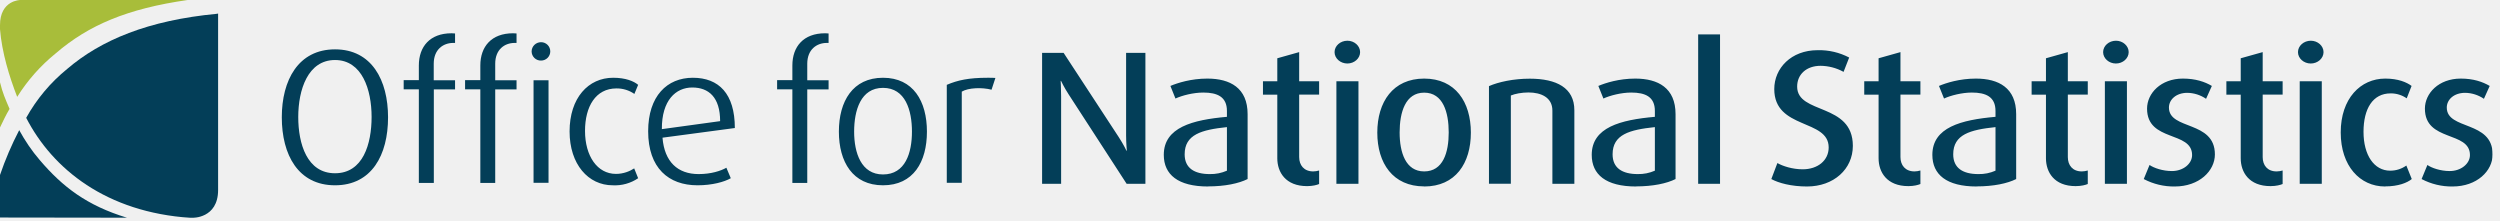
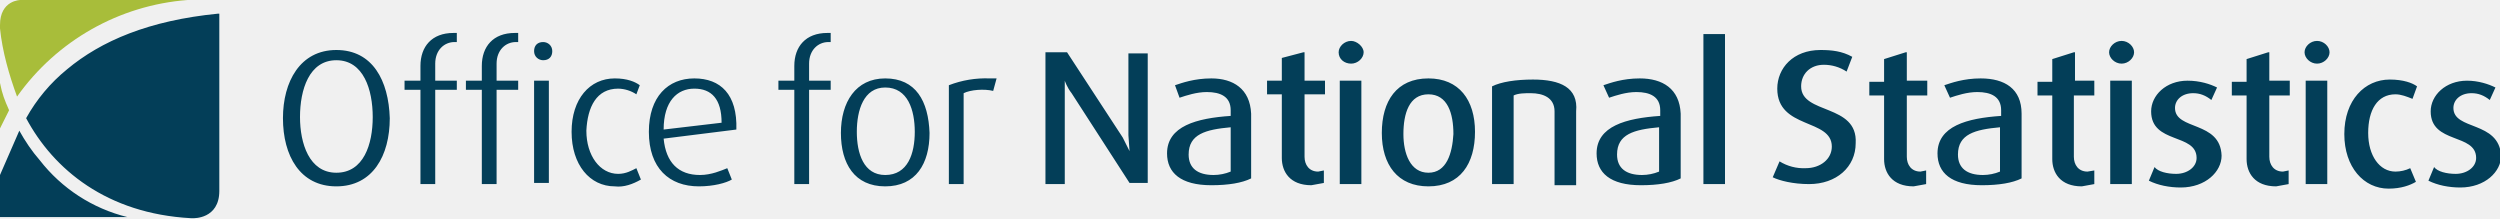
- <svg xmlns="http://www.w3.org/2000/svg" xmlns:xlink="http://www.w3.org/1999/xlink" width="272" height="24">
-   <defs>
-     <path id="a" d="M0 23.71h271.2V0H0z" />
-   </defs>
-   <g fill="none" fill-rule="evenodd">
-     <path d="M36.45 6.53c-2.95 0-4 3.23-4 6.2 0 2.91.95 6.12 4 6.12 3.06 0 3.98-3.2 3.98-6.13 0-2.96-1.03-6.19-3.98-6.19m0 13.63c-4 0-5.79-3.31-5.79-7.4 0-4.03 1.79-7.39 5.79-7.39s5.77 3.36 5.77 7.4c0 4.08-1.77 7.39-5.77 7.39M47.2 9.72V19.9h-1.63V9.72h-1.65v-1h1.65v-1.6c0-2.04 1.2-3.5 3.56-3.5l.38.02v1.03h-.19c-1.12 0-2.13.73-2.13 2.26v1.8h2.32v1H47.2zM53.88 9.72V19.9h-1.62V9.72H50.6v-1h1.66v-1.6c0-2.04 1.2-3.5 3.56-3.5l.38.02v1.03H56c-1.12 0-2.12.73-2.12 2.26v1.8h2.32v1h-2.32z" fill="#033E58" />
-     <mask id="b" fill="#fff">
-       <use xlink:href="#a" />
-     </mask>
-     <path d="M58.05 19.89h1.63V8.73h-1.63v11.16zm.82-13.3a1 1 0 0 1-1.03-.99c0-.56.46-1.01 1.03-1.01a1 1 0 0 1 0 2zM66.66 20.16c-2.65 0-4.69-2.28-4.69-5.86 0-3.65 2.04-5.84 4.74-5.84 1.35 0 2.25.37 2.72.77l-.41.99a3.32 3.32 0 0 0-1.95-.6c-2.26 0-3.42 1.97-3.42 4.62 0 2.73 1.33 4.68 3.37 4.68.83 0 1.52-.3 1.98-.6l.43 1.07a4.5 4.5 0 0 1-2.77.77M75.32 9.52c-1.8 0-3.33 1.4-3.31 4.53l6.34-.87c0-2.59-1.24-3.66-3.03-3.66zm-3.24 5.46c.21 2.63 1.66 3.96 3.93 3.96 1.37 0 2.41-.35 3.02-.69l.48 1.14c-.7.4-2.02.77-3.62.77-3.14 0-5.37-1.87-5.37-5.88 0-3.83 2.06-5.82 4.86-5.82 2.83 0 4.57 1.74 4.57 5.47l-7.87 1.05zM87.83 9.72V19.9h-1.62V9.72h-1.66v-1h1.66v-1.6c0-2.04 1.2-3.5 3.56-3.5l.38.02v1.03h-.19c-1.12 0-2.13.73-2.13 2.26v1.8h2.32v1h-2.32zM96.07 9.56c-2.43 0-3.14 2.46-3.14 4.76s.76 4.66 3.14 4.66c2.44 0 3.15-2.36 3.15-4.66 0-2.3-.7-4.76-3.15-4.76m0 10.6c-3.29 0-4.8-2.55-4.8-5.84 0-3.3 1.51-5.86 4.8-5.86 3.3 0 4.78 2.57 4.78 5.86 0 3.3-1.48 5.84-4.78 5.84M107.88 9.76c-1.03-.27-2.53-.22-3.24.21v9.92h-1.63V9.23c1.18-.5 2.36-.77 4.45-.77.29 0 .67 0 .84.02l-.42 1.28zM122.58 20l-6.33-9.76c-.47-.72-.81-1.44-.81-1.44h-.04s.05.82.05 1.7V20h-2.07V5.75h2.34l6 9.17c.53.81.84 1.48.84 1.48h.04s-.08-.81-.08-1.66V5.75h2.1V20h-2.04zM133.49 13.83c-2.76.29-4.6.8-4.6 2.96 0 1.5 1.06 2.15 2.73 2.15a4.4 4.4 0 0 0 1.87-.37v-4.74zm-2.06 6.46c-3.27 0-4.81-1.3-4.81-3.44 0-3 3.14-3.81 6.87-4.14v-.64c0-1.54-1.05-2-2.57-2-1.09 0-2.32.32-3.03.65l-.55-1.37c.78-.33 2.25-.8 4.02-.8 2.47 0 4.38 1.01 4.38 3.87v7.06c-.96.48-2.46.8-4.3.8zM142.21 20.25c-2.34 0-3.24-1.52-3.24-3.03V10.3h-1.56V8.84h1.56v-2.5l2.38-.67v3.17h2.17v1.45h-2.17v6.8c0 .88.52 1.56 1.53 1.56.22 0 .42-.04.64-.1v1.47c-.22.1-.7.23-1.3.23M145.4 20h2.4V8.84h-2.4V20zm1.2-13.09c-.77 0-1.4-.56-1.4-1.24 0-.68.63-1.24 1.4-1.24.75 0 1.38.56 1.38 1.24 0 .68-.63 1.24-1.39 1.24zM154.95 10.08c-2.05 0-2.67 2.15-2.67 4.33 0 2.17.65 4.24 2.67 4.24 2.06 0 2.67-2.07 2.67-4.24 0-2.18-.61-4.33-2.67-4.33m0 10.2c-3.4 0-5.1-2.52-5.1-5.85 0-3.33 1.7-5.88 5.1-5.88 3.4 0 5.08 2.55 5.08 5.88s-1.67 5.86-5.08 5.86M168.9 20v-7.97c0-1.43-1.23-1.97-2.6-1.97-.74 0-1.46.14-1.92.33v9.6H162V9.37c1.05-.46 2.68-.81 4.44-.81 2.9 0 4.85.99 4.85 3.43V20h-2.4zM180.05 13.83c-2.76.29-4.6.8-4.6 2.96 0 1.5 1.06 2.15 2.74 2.15a4.4 4.4 0 0 0 1.86-.37v-4.74zM178 20.29c-3.28 0-4.82-1.3-4.82-3.44 0-3 3.14-3.81 6.87-4.14v-.64c0-1.54-1.04-2-2.57-2-1.08 0-2.32.32-3.03.65l-.55-1.37c.78-.33 2.25-.8 4.02-.8 2.47 0 4.38 1.01 4.38 3.87v7.06c-.95.48-2.46.8-4.3.8zM184.76 20V3.74h2.38V20zM196.6 20.29c-1.71 0-3.1-.38-3.88-.81l.66-1.74c.57.33 1.64.68 2.75.68 1.65 0 2.83-.97 2.83-2.38 0-3.13-5.92-1.92-5.92-6.35 0-2.26 1.83-4.23 4.72-4.23a7 7 0 0 1 3.43.8l-.61 1.56a5.28 5.28 0 0 0-2.5-.66c-1.54 0-2.55.93-2.55 2.26 0 3.06 6.06 1.73 6.06 6.45 0 2.53-2.08 4.42-4.99 4.42M207.63 20.25c-2.34 0-3.24-1.52-3.24-3.03V10.3h-1.56V8.84h1.56v-2.5l2.38-.67v3.17h2.17v1.45h-2.17v6.8c0 .88.52 1.56 1.53 1.56.22 0 .41-.04.64-.1v1.47c-.23.1-.7.23-1.31.23M217.11 13.83c-2.76.29-4.6.8-4.6 2.96 0 1.5 1.06 2.15 2.73 2.15a4.4 4.4 0 0 0 1.87-.37v-4.74zm-2.05 6.46c-3.28 0-4.82-1.3-4.82-3.44 0-3 3.14-3.81 6.87-4.14v-.64c0-1.54-1.05-2-2.57-2-1.08 0-2.32.32-3.03.65l-.55-1.37c.78-.33 2.25-.8 4.02-.8 2.47 0 4.38 1.01 4.38 3.87v7.06c-.95.48-2.46.8-4.3.8zM225.83 20.25c-2.34 0-3.23-1.52-3.23-3.03V10.3h-1.56V8.84h1.56v-2.5l2.38-.67v3.17h2.17v1.45h-2.17v6.8c0 .88.51 1.56 1.52 1.56.23 0 .42-.04.65-.1v1.47c-.23.1-.7.23-1.32.23M229.01 20h2.4V8.84h-2.4V20zm1.2-13.09c-.76 0-1.39-.56-1.39-1.24 0-.68.63-1.24 1.4-1.24.75 0 1.38.56 1.38 1.24 0 .68-.63 1.24-1.39 1.24zM236.61 20.29a7 7 0 0 1-3.37-.81l.63-1.53c.48.33 1.43.66 2.44.66 1.22 0 2.19-.79 2.19-1.74 0-2.65-4.9-1.4-4.9-5.05 0-1.66 1.49-3.27 3.9-3.27 1.38 0 2.39.35 3.15.8l-.63 1.4a3.71 3.71 0 0 0-2.04-.65c-1.23 0-2 .75-2 1.6 0 2.48 5 1.38 5 5.1 0 1.79-1.7 3.49-4.37 3.49M247.03 20.25c-2.34 0-3.24-1.52-3.24-3.03V10.3h-1.56V8.84h1.56v-2.5l2.39-.67v3.17h2.17v1.45h-2.17v6.8c0 .88.5 1.56 1.52 1.56.23 0 .42-.04.65-.1v1.47c-.23.1-.7.23-1.32.23M250.21 20h2.4V8.84h-2.4V20zm1.2-13.09c-.76 0-1.39-.56-1.39-1.24 0-.68.63-1.24 1.4-1.24.75 0 1.38.56 1.38 1.24 0 .68-.63 1.24-1.39 1.24zM259.5 20.29c-2.74 0-4.83-2.24-4.83-5.88 0-3.69 2.15-5.86 4.85-5.86 1.4 0 2.33.4 2.86.8l-.53 1.35a3.01 3.01 0 0 0-1.75-.54c-1.95 0-2.95 1.68-2.95 4.18 0 2.55 1.16 4.23 2.9 4.23a3 3 0 0 0 1.76-.56l.59 1.47c-.5.41-1.47.8-2.9.8M266.84 20.29a7 7 0 0 1-3.37-.81l.63-1.53c.47.33 1.43.66 2.43.66 1.22 0 2.2-.79 2.2-1.74 0-2.65-4.9-1.4-4.9-5.05 0-1.66 1.49-3.27 3.9-3.27 1.38 0 2.38.35 3.15.8l-.63 1.4a3.7 3.7 0 0 0-2.04-.65c-1.24 0-2 .75-2 1.6 0 2.48 4.99 1.38 4.99 5.1 0 1.79-1.7 3.49-4.36 3.49" fill="#033E58" mask="url(#b)" />
-     <path d="M2.22 0S0 0 0 2.74v.44c.21 2.52.99 5.1 1.87 7.36a19.2 19.2 0 0 1 4.2-4.74C9.64 2.73 13.86.94 20.41 0H2.22zM0 13.87c.36-.74.62-1.32 1.04-2.02C.56 10.72.3 10.16 0 8.95v4.92z" fill="#A8BD3A" mask="url(#b)" />
-     <path d="M4.32 17.41c-.86-1-1.6-2.1-2.23-3.25A35.15 35.15 0 0 0 0 19.04v4.63l13.82.02c-4.37-1.33-7-3.35-9.5-6.28M23.61 1.5c-7.5.71-12.63 2.86-16.3 6a18.27 18.27 0 0 0-4.46 5.32C5.72 18.4 11.58 23.1 20.73 23.7h.18s2.82.1 2.82-3.03V1.47l-.12.03" fill="#033E58" mask="url(#b)" />
-   </g>
+ <svg xmlns="http://www.w3.org/2000/svg" width="220" height="19.2">
+   <path d="M1.8 0S0 0 0 2.2v.3c.2 2 .8 4.1 1.5 6a20.3 20.3 0 0 1 15-8.5H1.8zM0 11.3l.8-1.6C.4 8.8.2 8.3 0 7.3v4z" fill-rule="evenodd" clip-rule="evenodd" fill="#a8bd3a" />
+   <path d="M29.6 4.4c-3.2 0-4.7 2.8-4.7 6 0 3.3 1.5 6 4.7 6s4.7-2.7 4.7-6c-.1-3.3-1.5-6-4.7-6zm0 10.8c-2.4 0-3.2-2.6-3.2-4.9 0-2.4.8-5 3.2-5 2.4 0 3.2 2.6 3.2 5s-.8 4.9-3.2 4.9zM37 5.8v1.3h-1.4v.8H37v8.3h1.3V7.9h1.9v-.8h-1.9V5.6c0-1.2.8-1.9 1.7-1.9h.2v-.8h-.3C38 2.9 37 4.1 37 5.8zm5.4 0v1.3H41v.8h1.4v8.3h1.3V7.9h1.9v-.8h-1.9V5.6c0-1.2.8-1.9 1.7-1.9h.2v-.8h-.3c-1.9 0-2.9 1.2-2.9 2.9zm56.9 6.1l.1 1.4-.6-1.2-4.9-7.5H92v11.6h1.7V8.5 7.1s.2.6.6 1.1l5.1 7.9h1.6V4.7h-1.7v7.2zm15.4-7.3l-1.9.5v2h-1.3v1.2h1.3v5.6c0 1.2.7 2.4 2.6 2.4l1.1-.2V15l-.5.1c-.8 0-1.2-.6-1.2-1.3V8.3h1.8V7.1h-1.8V4.6zm-8.1 2.3c-1.5 0-2.6.4-3.2.6l.4 1.1c.6-.2 1.5-.5 2.4-.5 1.2 0 2.1.4 2.1 1.6v.5c-3 .2-5.6.9-5.6 3.3 0 1.7 1.2 2.8 3.9 2.8 1.5 0 2.7-.2 3.5-.6V10c-.1-2.2-1.6-3.1-3.5-3.1zm1.7 8.2a4 4 0 0 1-1.5.3c-1.4 0-2.2-.6-2.2-1.8 0-1.8 1.5-2.2 3.7-2.4v3.9zM83.5 7.5v8.7h1.3v-8c.6-.3 1.8-.4 2.6-.2l.3-1.1h-.6a9 9 0 0 0-3.6.6zm34.4 8.7h1.9V7.1h-1.9v9.1zM47.8 3.7c-.5 0-.8.3-.8.8s.4.8.8.8c.5 0 .8-.3.8-.8s-.4-.8-.8-.8zm30.1 3.2C75.3 6.9 74 9 74 11.7s1.2 4.7 3.9 4.7 3.9-2 3.9-4.7c-.1-2.8-1.2-4.8-3.9-4.8zm0 8.5c-1.9 0-2.5-1.9-2.5-3.8s.6-3.9 2.5-3.9c2 0 2.6 2 2.6 3.9s-.6 3.8-2.6 3.8zm-30.9.7h1.3v-9H47v9zm7.4-8.3a3 3 0 0 1 1.6.5l.3-.8c-.4-.3-1.1-.6-2.2-.6-2.2 0-3.8 1.8-3.8 4.7s1.6 4.8 3.8 4.8c.8.1 1.6-.2 2.3-.6l-.4-1c-.4.2-.9.5-1.6.5-1.6 0-2.8-1.6-2.8-3.8.1-2.1.9-3.7 2.8-3.7zm15.5-2v1.3h-1.4v.8h1.4v8.3h1.3V7.9h1.9v-.8h-1.9V5.6c0-1.2.8-1.9 1.7-1.9h.2v-.8h-.3c-1.9 0-2.9 1.2-2.9 2.9zm-8.8 1.1c-2.3 0-4 1.6-4 4.7 0 3.2 1.8 4.8 4.4 4.8 1.3 0 2.4-.3 2.9-.6l-.4-1c-.5.2-1.4.6-2.4.6-1.9 0-3-1.1-3.2-3.2l6.4-.8c.1-3.1-1.4-4.5-3.7-4.5zm-2.7 4.5c0-2.5 1.2-3.6 2.7-3.6s2.4.9 2.4 3l-5.1.6zm109.3-6.8l-1.9.6v2h-1.3v1.2h1.3V14c0 1.2.7 2.4 2.6 2.4l1.1-.2V15l-.5.1c-.8 0-1.2-.6-1.2-1.3V8.4h1.8V7.1h-1.8V4.6zm31.9 0l-1.9.6v2h-1.3v1.2h1.3V14c0 1.2.7 2.4 2.6 2.4l1.1-.2V15l-.5.1c-.8 0-1.2-.6-1.2-1.3V8.4h1.8V7.1h-1.8V4.6zm-8.2 4.9c0-.7.6-1.3 1.6-1.3.6 0 1.1.2 1.6.6l.5-1.1c-.6-.3-1.5-.6-2.6-.6-1.9 0-3.2 1.3-3.2 2.7 0 2.9 4 1.9 4 4.1 0 .8-.8 1.4-1.8 1.4-.8 0-1.6-.2-1.9-.6l-.5 1.2c.8.4 1.8.6 2.8.6 2.2 0 3.6-1.4 3.6-2.8-.1-3.1-4.1-2.2-4.1-4.2zm-4.7-5.9c-.6 0-1.1.5-1.1 1s.5 1 1.1 1c.6 0 1.1-.5 1.1-1s-.5-1-1.1-1zm-1 12.6h1.9V7.1h-1.9v9.1zm17.2 0h1.9V7.1h-1.9v9.1zm13-6.7c0-.7.6-1.3 1.6-1.3.6 0 1.1.2 1.6.6l.5-1.1c-.6-.3-1.5-.6-2.5-.6-1.9 0-3.2 1.3-3.2 2.7 0 2.9 4 1.9 4 4.1 0 .8-.8 1.4-1.8 1.4-.8 0-1.6-.2-1.9-.6l-.5 1.2c.8.4 1.8.6 2.8.6 2.2 0 3.6-1.4 3.6-2.8-.2-3.1-4.2-2.2-4.2-4.2zm-5.1 5.6c-1.4 0-2.4-1.4-2.4-3.4s.8-3.4 2.4-3.4c.5 0 1 .2 1.5.4l.4-1.1c-.4-.3-1.2-.6-2.4-.6-2.2 0-4 1.8-4 4.8 0 2.9 1.7 4.8 3.9 4.8 1.1 0 1.9-.3 2.4-.6l-.5-1.2a3 3 0 0 1-1.3.3zm-6.9-11.5c-.6 0-1.1.5-1.1 1s.5 1 1.1 1c.6 0 1.1-.5 1.1-1s-.5-1-1.1-1zm-59.6 3.3c-1.5 0-2.6.4-3.2.6l.5 1.1c.6-.2 1.5-.5 2.4-.5 1.2 0 2.1.4 2.1 1.6v.5c-3 .2-5.6.9-5.6 3.3 0 1.7 1.2 2.8 3.9 2.8 1.5 0 2.7-.2 3.5-.6V10c-.1-2.2-1.6-3.1-3.6-3.1zm1.7 8.2a4 4 0 0 1-1.5.3c-1.4 0-2.2-.6-2.2-1.8 0-1.8 1.5-2.2 3.7-2.4v3.9zm-27.1-9.5zm6.8 1.3c-2.8 0-4.1 2-4.1 4.8s1.4 4.7 4.1 4.7c2.8 0 4.1-2 4.1-4.8s-1.4-4.7-4.1-4.7zm0 8.3c-1.6 0-2.2-1.7-2.2-3.4 0-1.8.5-3.5 2.2-3.5 1.7 0 2.2 1.7 2.2 3.5-.1 1.7-.6 3.4-2.2 3.4zm9.2-8.2c-1.5 0-2.8.2-3.6.6v8.6h1.9V8.4c.4-.2 1-.2 1.5-.2 1.1 0 2.1.4 2.1 1.6v6.5h1.9V9.8c.2-2.1-1.4-2.8-3.8-2.8zm47.6-2.4l-1.9.6v2h-1.3v1.2h1.3V14c0 1.2.7 2.4 2.6 2.4l1.1-.2V15l-.6.1c-.8 0-1.2-.6-1.2-1.3V8.4h1.8V7.1h-1.7V4.6zm-63.6-1c-.6 0-1.1.5-1.1 1 0 .6.5 1 1.1 1 .6 0 1.1-.5 1.1-1s-.6-1-1.1-1zm55.4 3.3c-1.5 0-2.6.4-3.2.6l.5 1.1c.6-.2 1.5-.5 2.4-.5 1.2 0 2.1.4 2.1 1.6v.5c-3 .2-5.6.9-5.6 3.3 0 1.7 1.2 2.8 3.9 2.8 1.5 0 2.7-.2 3.5-.6V10c0-2.2-1.5-3.1-3.6-3.1zm1.7 8.2a4 4 0 0 1-1.5.3c-1.4 0-2.2-.6-2.2-1.8 0-1.8 1.5-2.2 3.7-2.4v3.9zm-26.1 1.1h1.9V3h-1.9v13.2zm8.6-8.6c0-1.1.8-1.9 2-1.9.7 0 1.4.2 2 .6L163 5c-.9-.5-1.8-.6-2.8-.6-2.4 0-3.8 1.6-3.8 3.4 0 3.6 4.8 2.6 4.8 5.1 0 1.1-1 1.9-2.3 1.9a4 4 0 0 1-2.3-.6l-.6 1.4c.6.3 1.8.6 3.2.6 2.4 0 4.1-1.5 4.1-3.6.2-3.5-4.8-2.5-4.8-5zm-155 6.5c-.7-.8-1.3-1.7-1.8-2.6L0 15.4v3.7h11.2a14 14 0 0 1-7.7-5zm2.4-8a14.8 14.8 0 0 0-3.6 4.3c2.4 4.5 7.1 8.4 14.5 8.8h.2s2.3.1 2.3-2.4V1.2h-.1c-6.1.6-10.3 2.4-13.3 4.9z" fill-rule="evenodd" clip-rule="evenodd" fill="#033e58" />
</svg>
